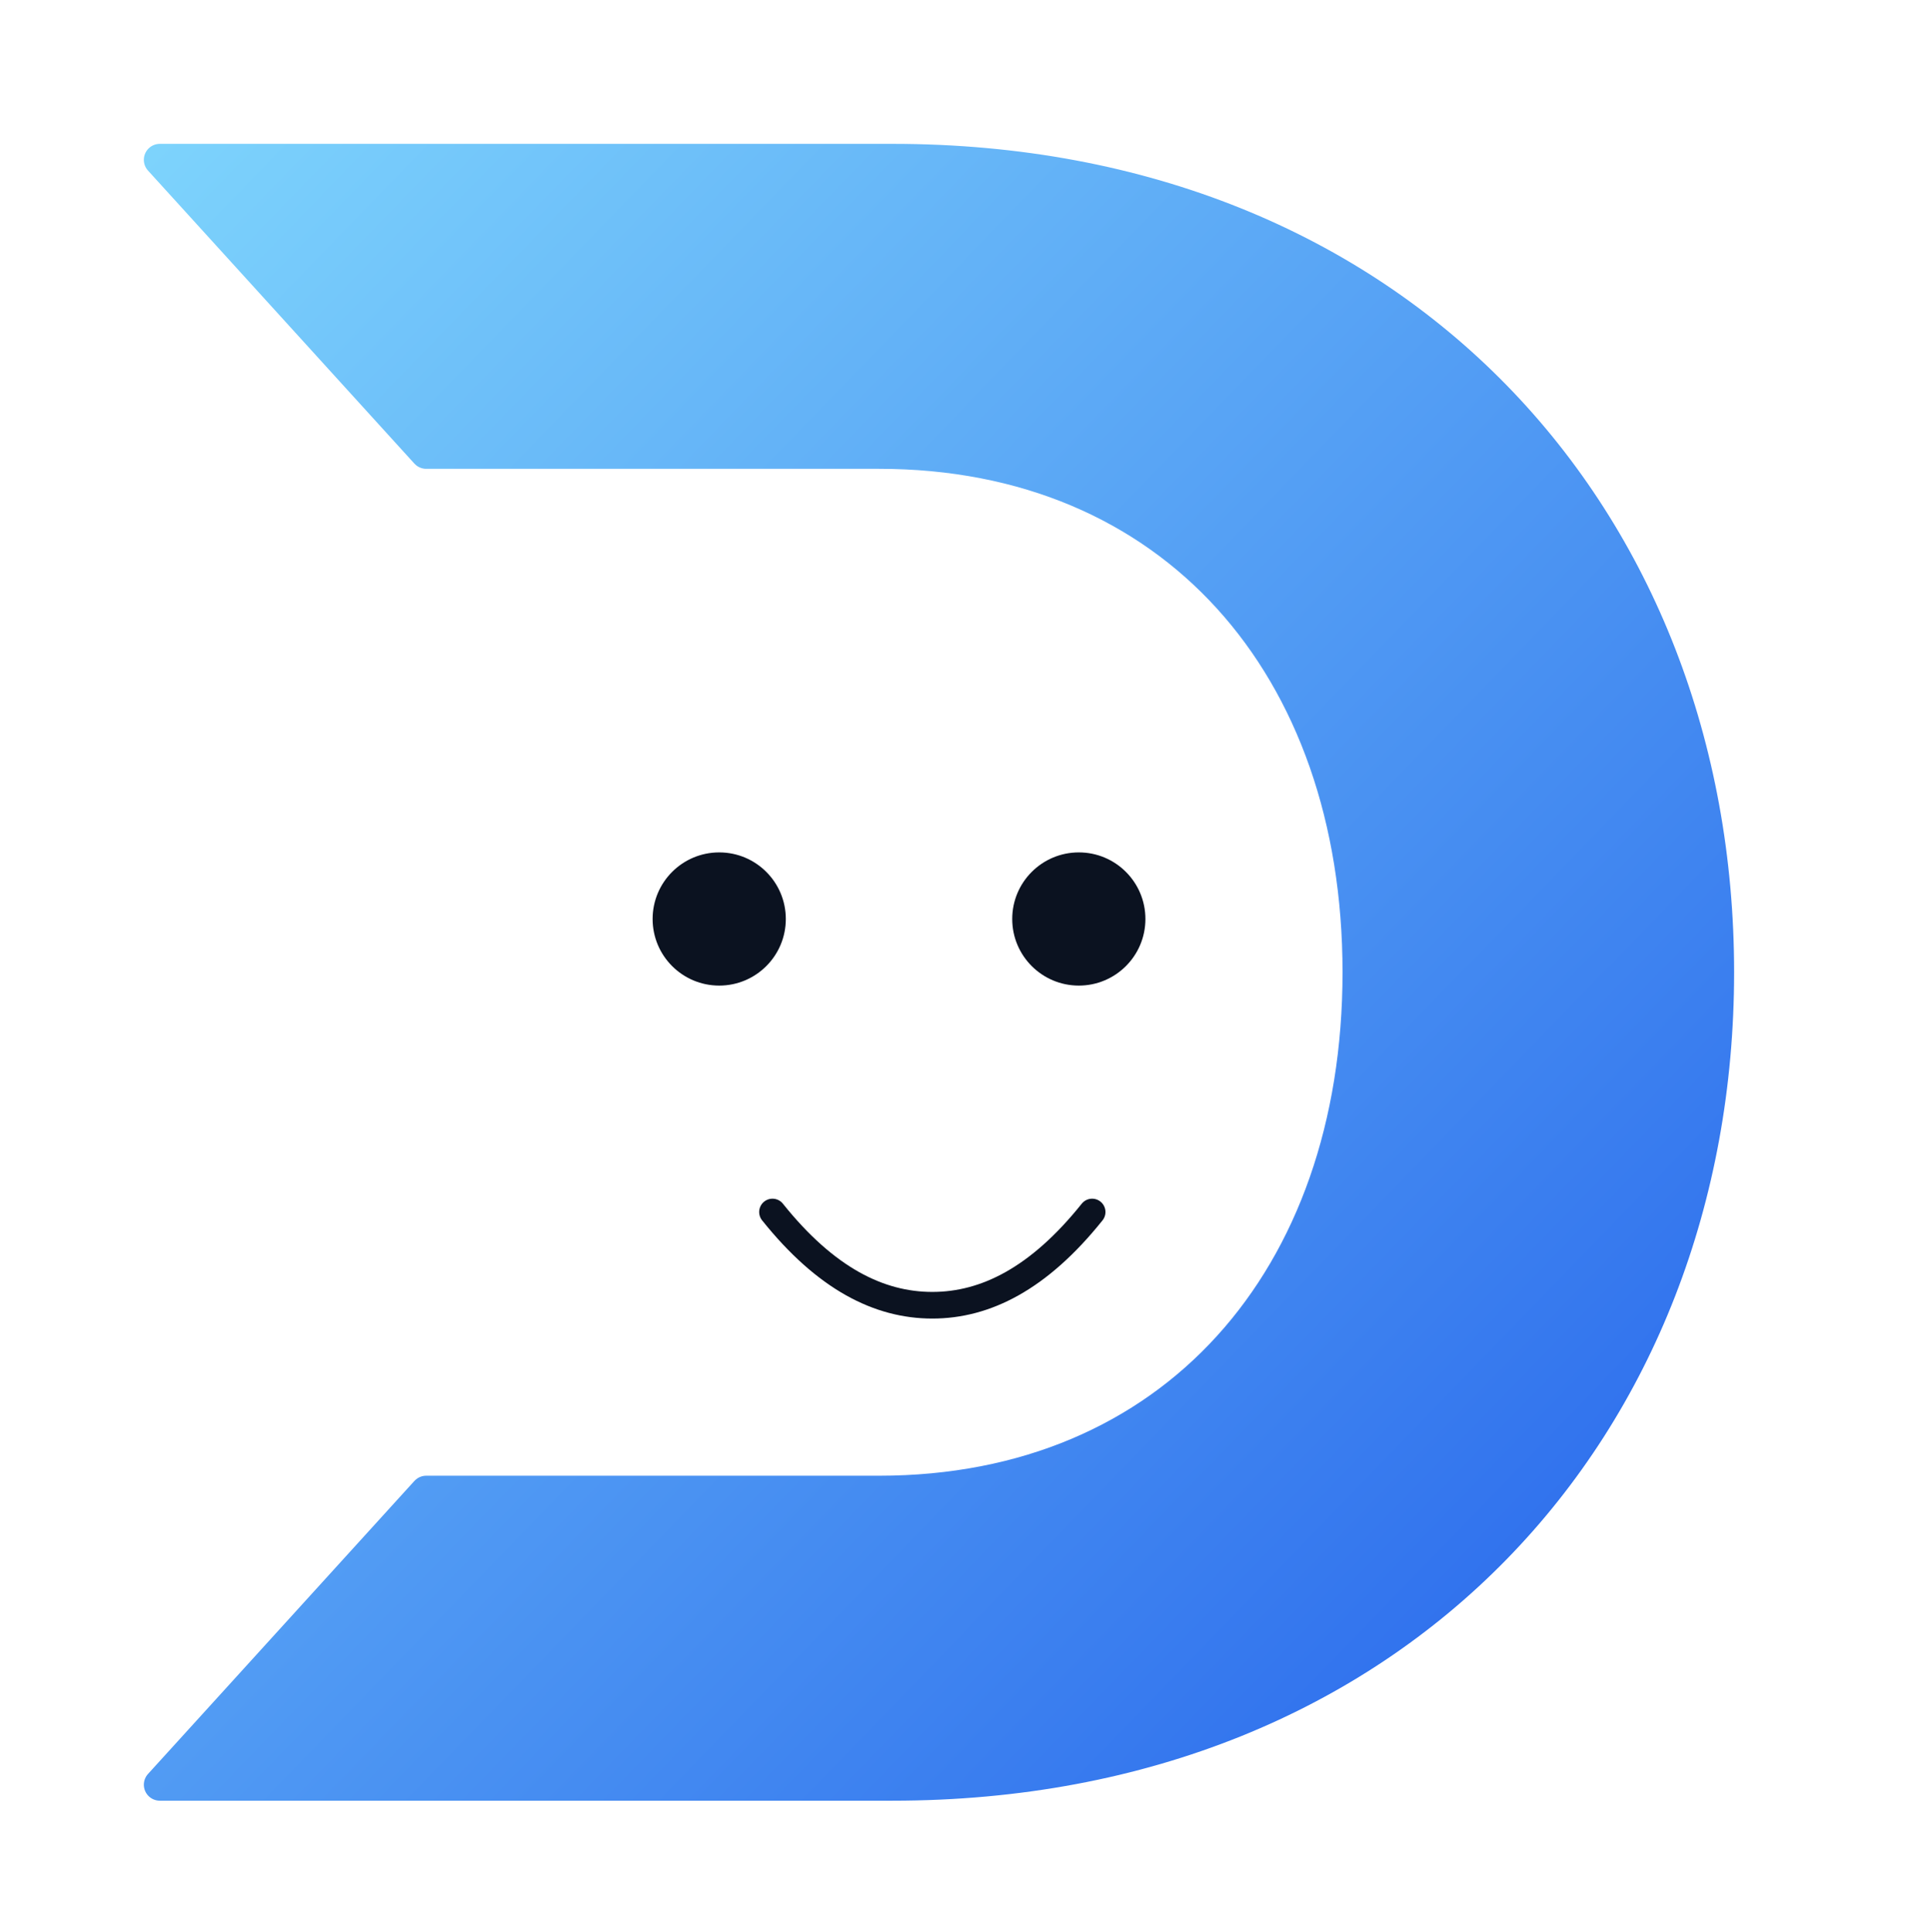
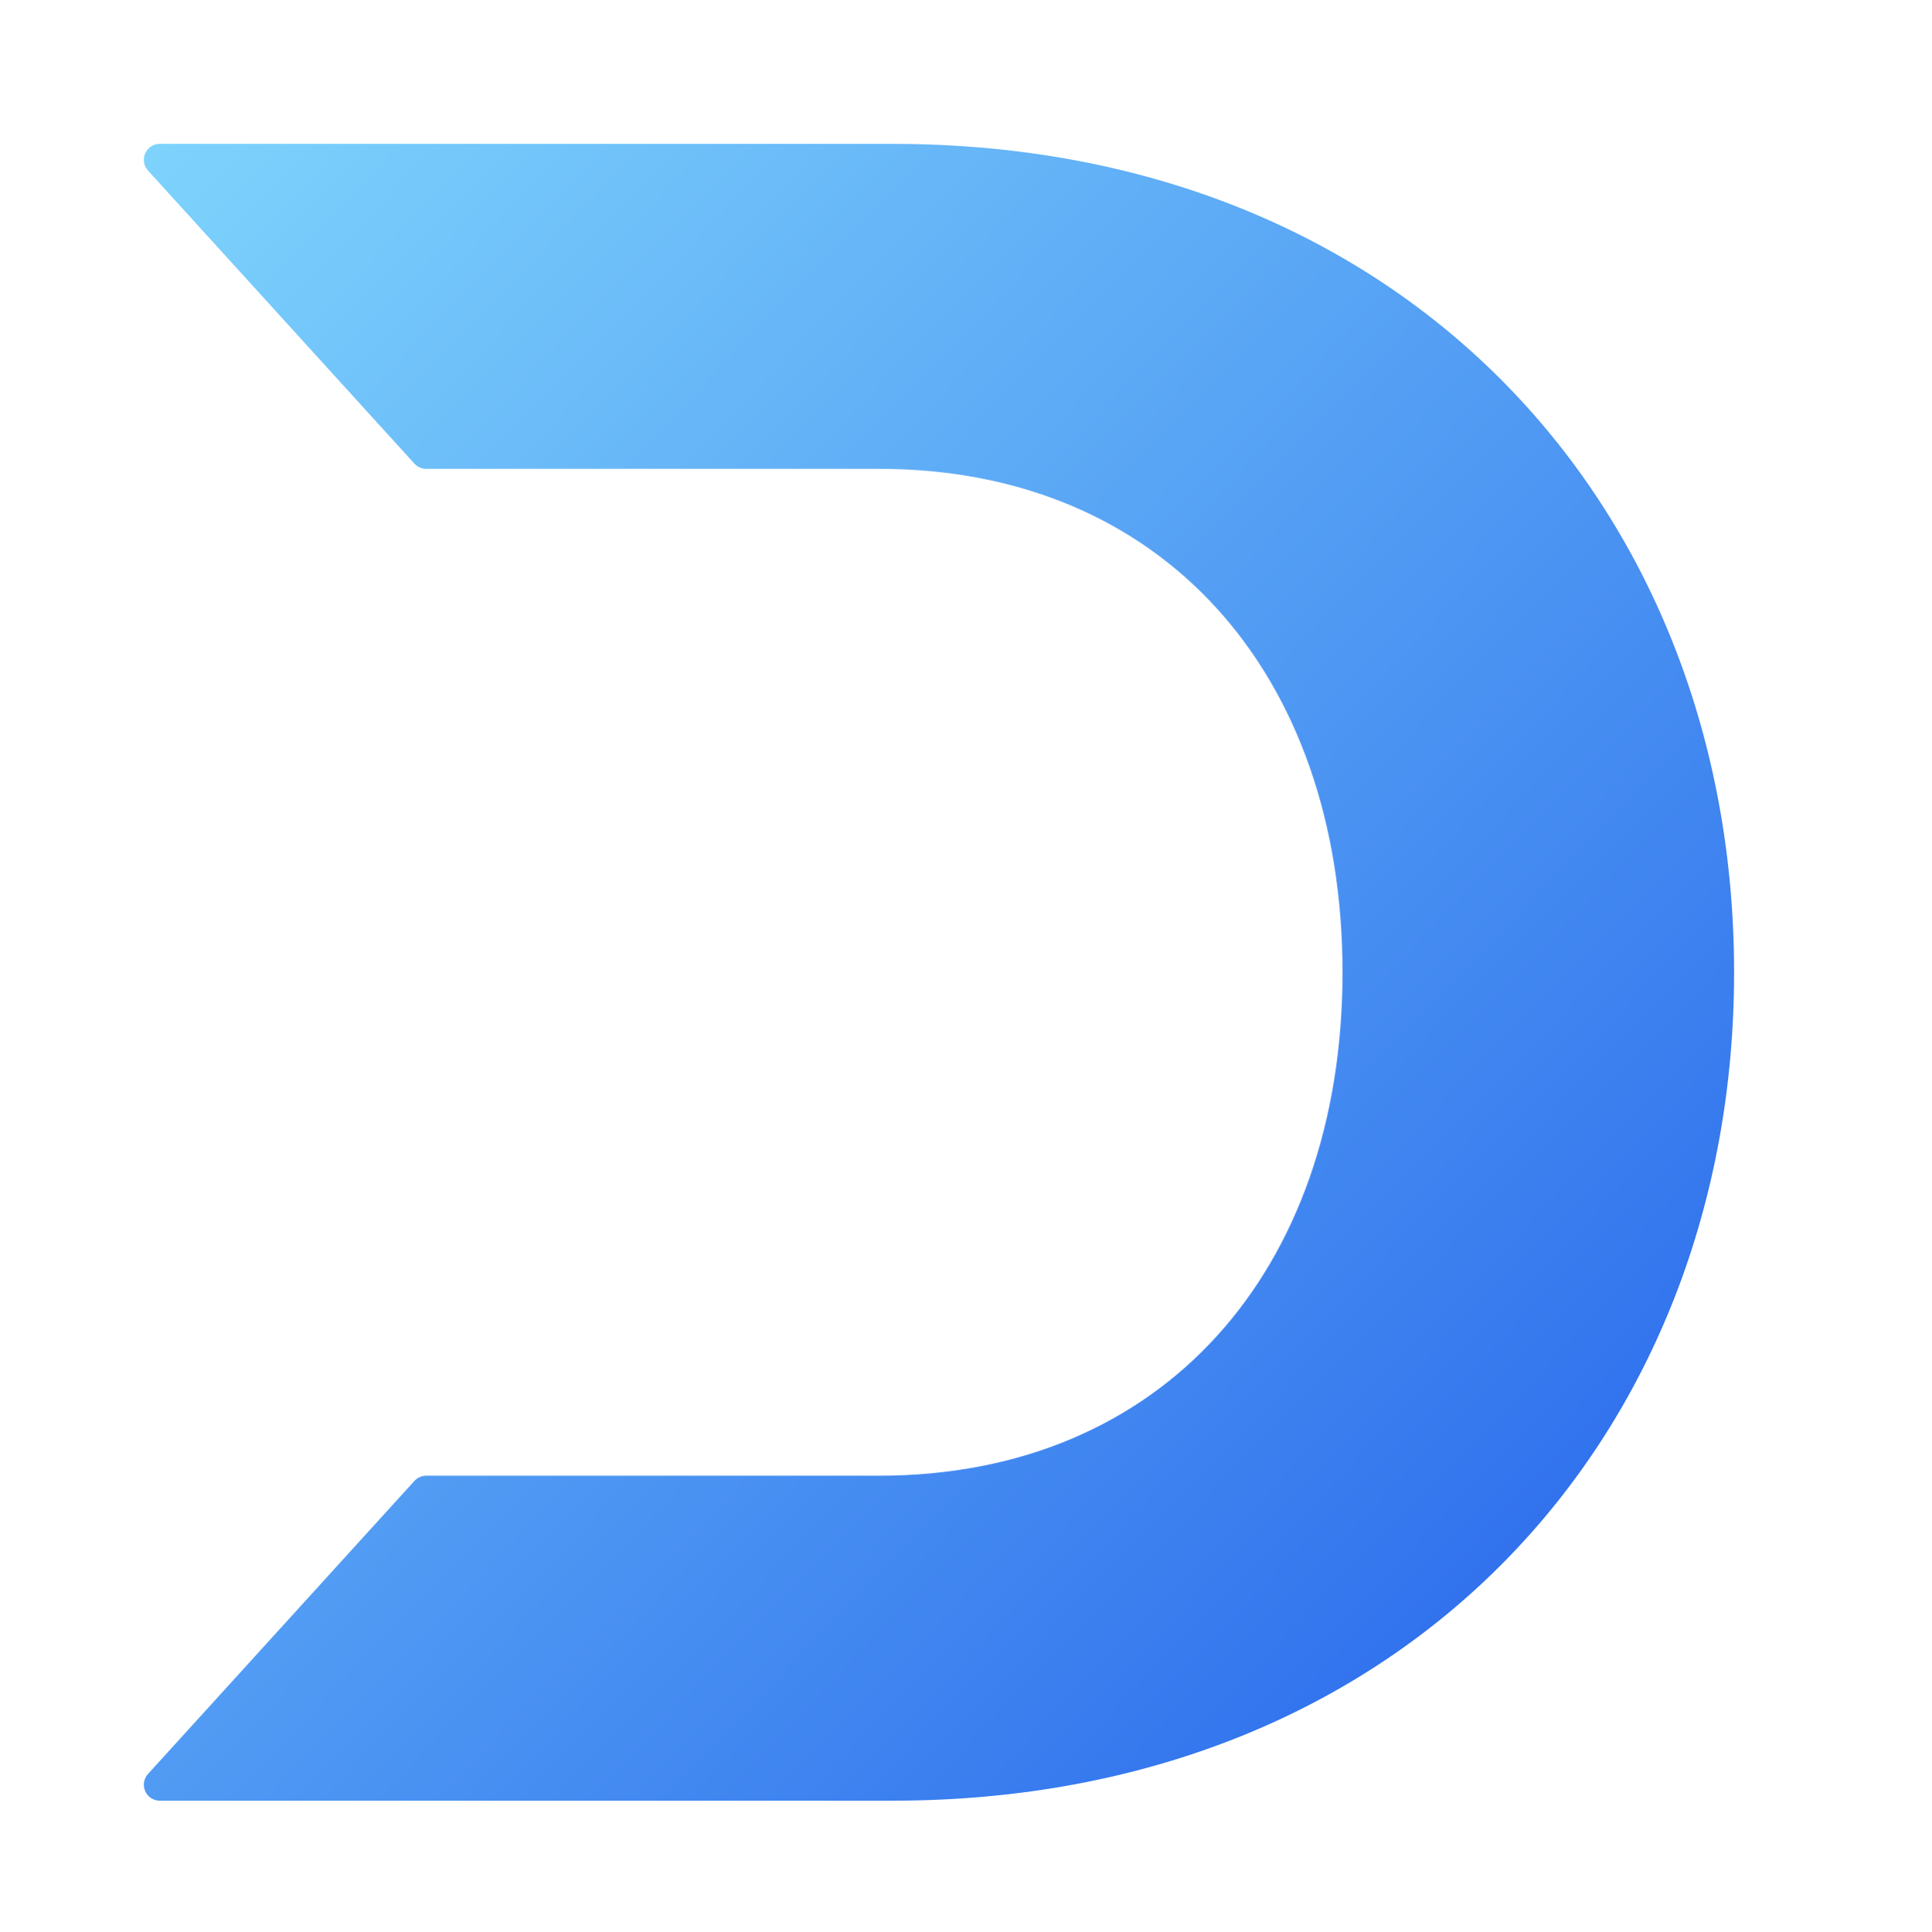
<svg xmlns="http://www.w3.org/2000/svg" viewBox="65 27 145 145">
  <defs>
    <linearGradient id="photon-body" x1="0" y1="0" x2="1" y2="1">
      <stop offset="0" stop-color="#7dd3fc" />
      <stop offset="1" stop-color="#2563eb" />
    </linearGradient>
  </defs>
  <path d="M77 39h55c38 0 62 27 62 61s-24 61-62 61H77l20-22h34c22 0 36-16 36-39s-14-39-36-39H97Z" fill="url(#photon-body)" stroke="url(#photon-body)" stroke-width="2.4" stroke-linecap="round" stroke-linejoin="round" />
-   <circle cx="119" cy="96" r="5" fill="#0b1220" />
-   <circle cx="146" cy="96" r="5" fill="#0b1220" />
-   <path d="M123 118c4 5 8 7 12 7s8-2 12-7" fill="none" stroke="#0b1220" stroke-width="2" stroke-linecap="round" />
</svg>
